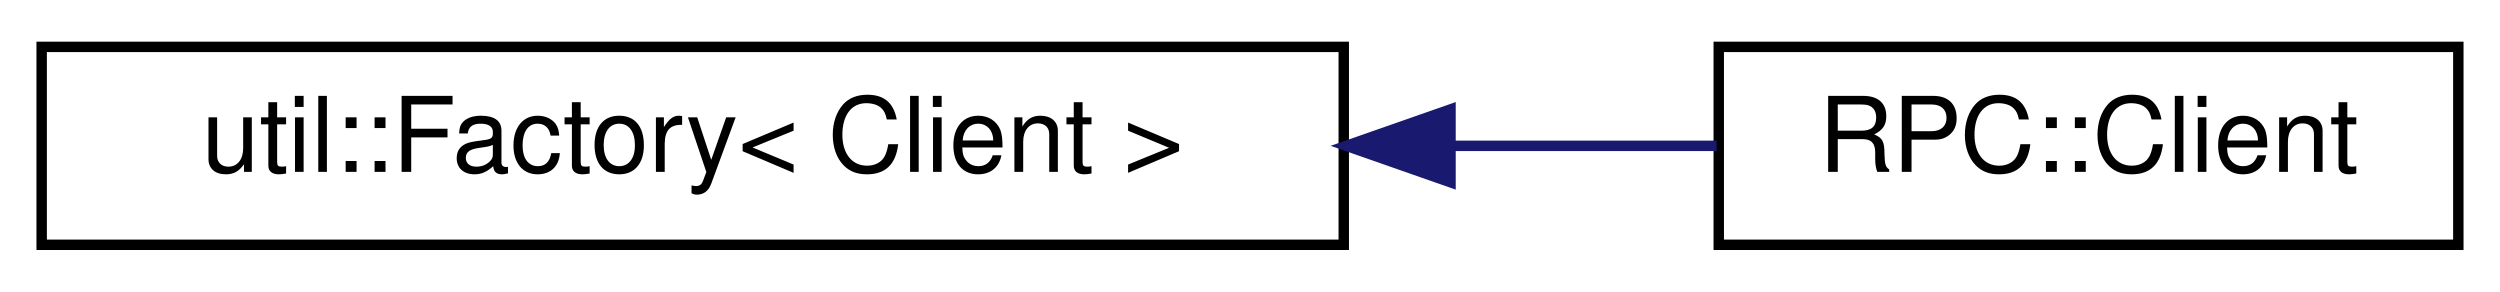
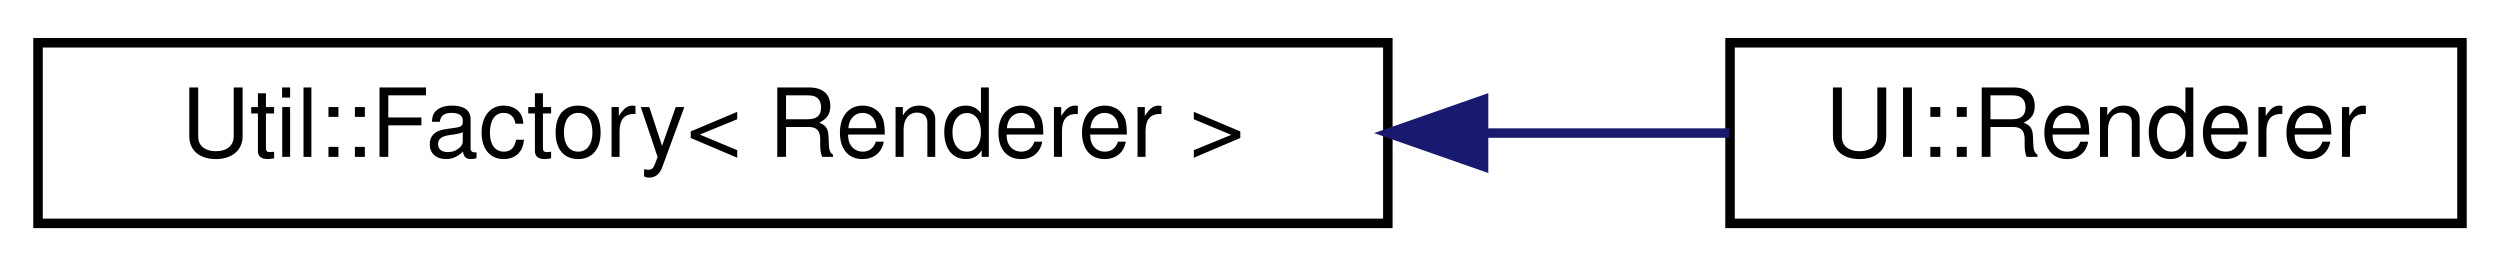
- <svg xmlns="http://www.w3.org/2000/svg" xmlns:xlink="http://www.w3.org/1999/xlink" width="240pt" height="28pt" viewBox="0.00 0.00 240.00 28.00">
+ <svg xmlns="http://www.w3.org/2000/svg" xmlns:xlink="http://www.w3.org/1999/xlink" width="263pt" height="28pt" viewBox="0.00 0.00 263.00 28.00">
  <g id="graph0" class="graph" transform="scale(1 1) rotate(0) translate(4 24)">
    <g id="node1" class="node">
      <g id="a_node1">
-         <a xlink:href="classutil_1_1Factory.html" target="_top" xlink:title=" ">
-           <polygon fill="none" stroke="black" points="0,-0.5 0,-19.5 125,-19.5 125,-0.5 0,-0.5" />
-           <text text-anchor="middle" x="62.5" y="-7.5" font-family="Helvetica,sans-Serif" font-size="10.00">util::Factory&lt; Client &gt;</text>
+         <a xlink:href="classUtil_1_1Factory.html" target="_top" xlink:title=" ">
+           <polygon fill="none" stroke="black" points="0,-0.5 0,-19.5 142,-19.5 142,-0.5 0,-0.5" />
+           <text text-anchor="middle" x="71" y="-7.5" font-family="Helvetica,sans-Serif" font-size="10.00">Util::Factory&lt; Renderer &gt;</text>
        </a>
      </g>
    </g>
    <g id="node2" class="node">
      <g id="a_node2">
-         <a xlink:href="classRPC_1_1Client.html" target="_top" xlink:title=" ">
-           <polygon fill="none" stroke="black" points="161,-0.5 161,-19.5 232,-19.5 232,-0.5 161,-0.5" />
-           <text text-anchor="middle" x="196.5" y="-7.5" font-family="Helvetica,sans-Serif" font-size="10.00">RPC::Client</text>
+         <a xlink:href="classUI_1_1Renderer.html" target="_top" xlink:title=" ">
+           <polygon fill="none" stroke="black" points="178,-0.5 178,-19.5 255,-19.5 255,-0.5 178,-0.5" />
+           <text text-anchor="middle" x="216.5" y="-7.5" font-family="Helvetica,sans-Serif" font-size="10.00">UI::Renderer</text>
        </a>
      </g>
    </g>
    <g id="edge1" class="edge">
-       <path fill="none" stroke="midnightblue" d="M135.28,-10C144.13,-10 152.85,-10 160.79,-10" />
-       <polygon fill="midnightblue" stroke="midnightblue" points="135.25,-6.5 125.25,-10 135.25,-13.5 135.25,-6.5" />
+       <path fill="none" stroke="midnightblue" d="M152.21,-10C161.15,-10 169.91,-10 177.93,-10" />
+       <polygon fill="midnightblue" stroke="midnightblue" points="152.07,-6.5 142.07,-10 152.07,-13.5 152.07,-6.5" />
    </g>
  </g>
</svg>
